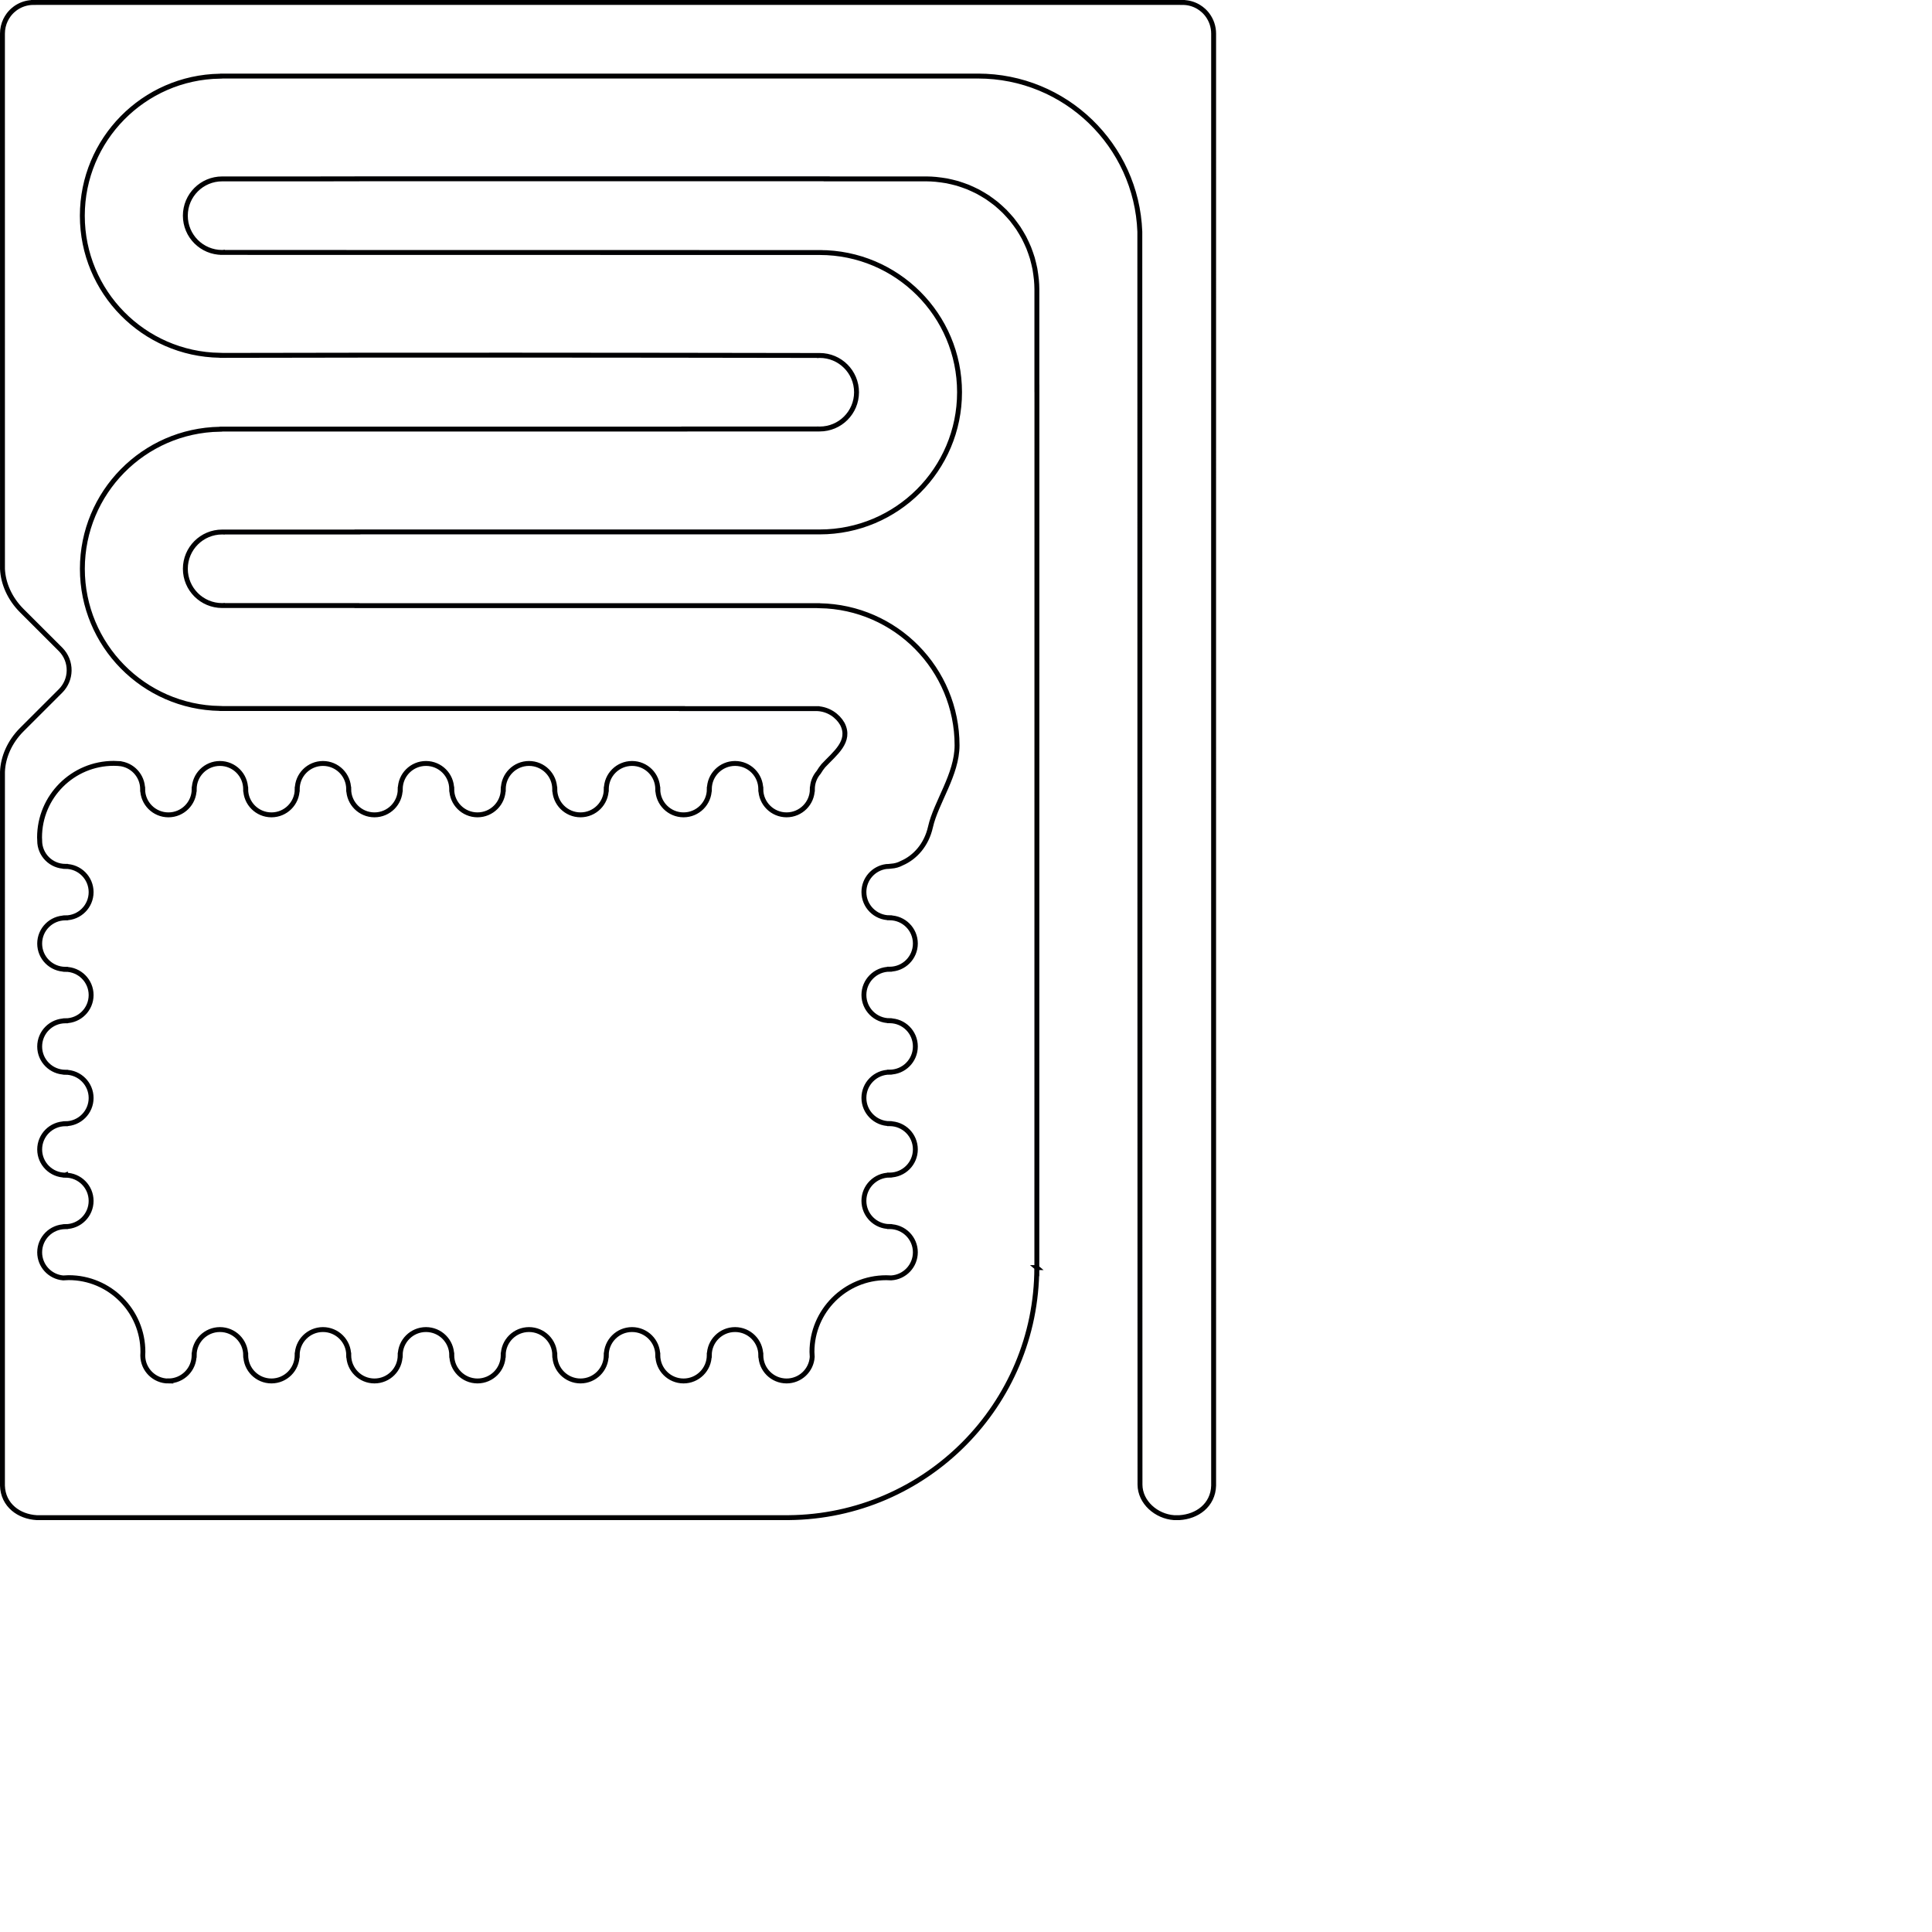
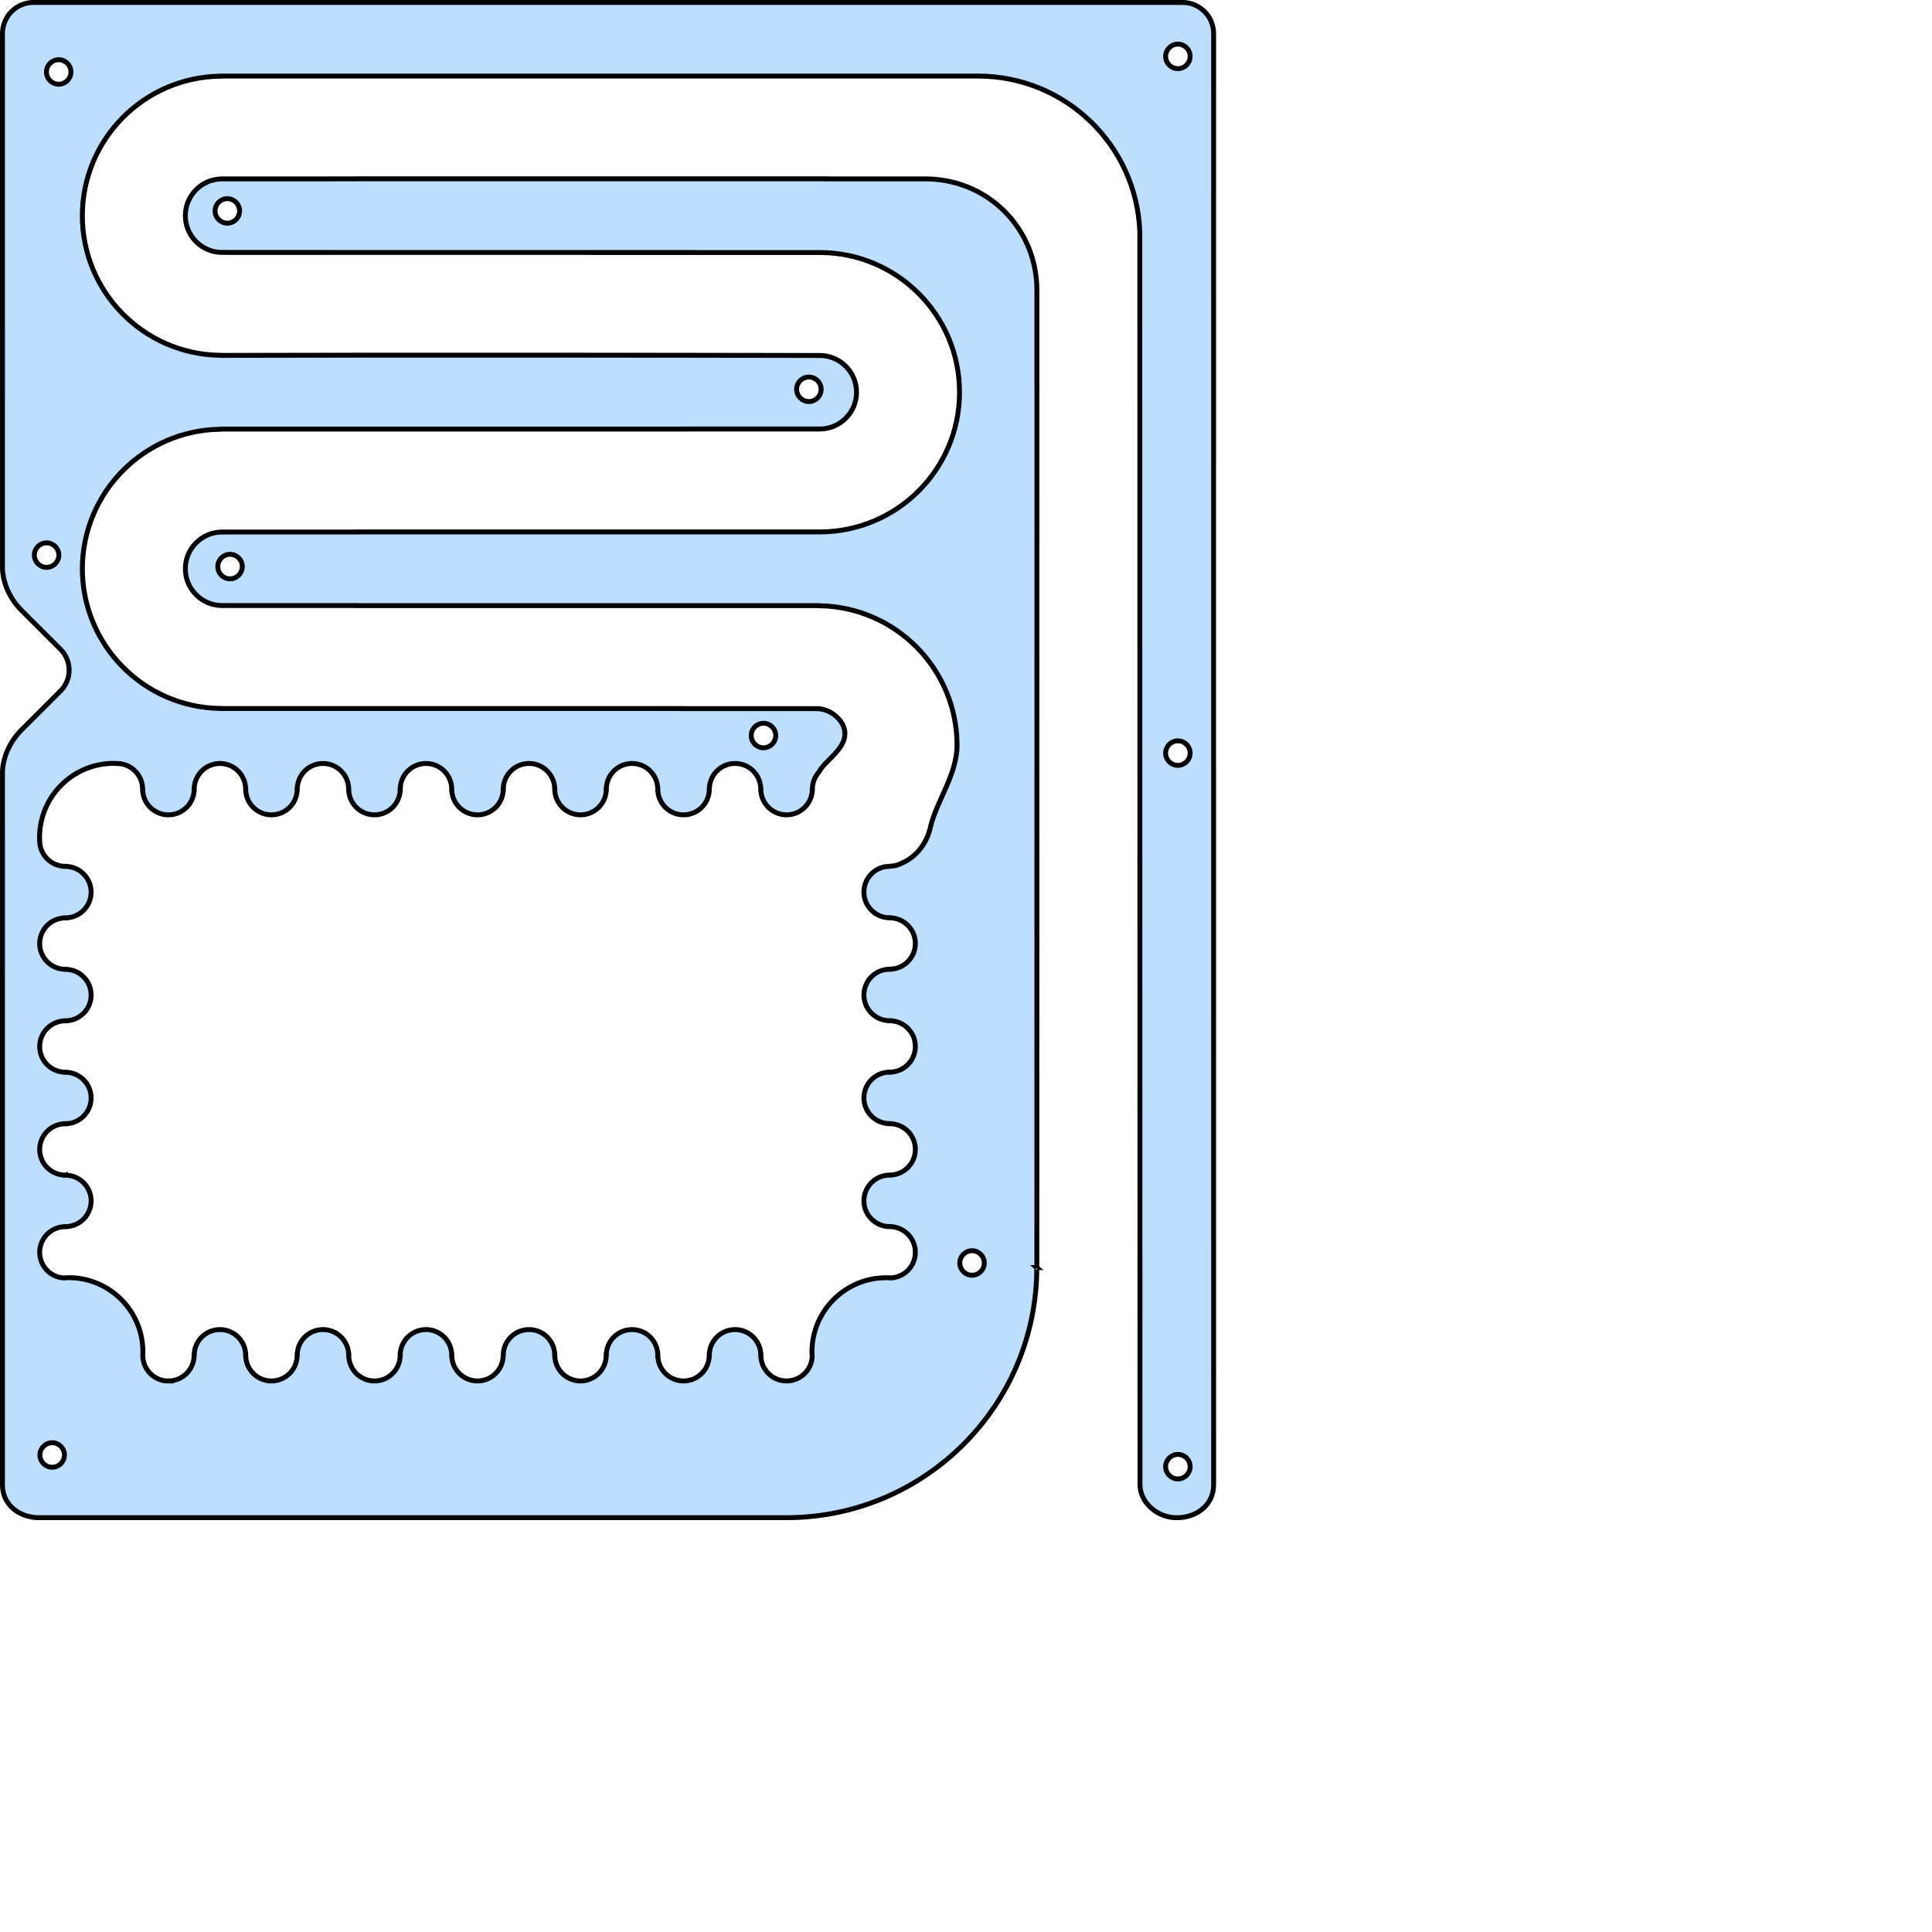
<svg xmlns="http://www.w3.org/2000/svg" version="1.1" id="svg2338" xml:space="preserve" viewBox="0 0 1116.852 1116.85" height="1116.85pt" width="1116.852pt">
  <defs id="defs2380" />
  <g id="layer10">
-     <path d="m 19.35,1.418 v 0.01 c -3.105,0 -6.021,0.785 -8.562,2.17 -0.254,0.138 -0.504,0.283 -0.751,0.434 -0.246,0.15 -0.487,0.305 -0.724,0.466 -0.05,0.034 -0.097,0.07 -0.147,0.104 -0.188,0.13 -0.375,0.263 -0.557,0.4 -0.01,0.008 -0.02,0.015 -0.031,0.022 -0.446,0.336 -0.876,0.693 -1.288,1.068 -0.073,0.067 -0.142,0.137 -0.214,0.205 -0.14,0.132 -0.282,0.263 -0.418,0.4 -0.203,0.204 -0.4,0.412 -0.592,0.626 -0.19,0.21 -0.375,0.424 -0.554,0.643 -0.055,0.067 -0.106,0.137 -0.16,0.205 -0.128,0.161 -0.258,0.321 -0.381,0.486 -0.687,0.925 -1.288,1.92 -1.79,2.971 -1.13,2.366 -1.763,5.021 -1.763,7.83 v 29.945 c 0,94.372 0.01,186.222 0.013,278.083 10e-5,0.475 0,0.963 0,1.439 0.405,8.362 4.182,17.105 11.162,24.078 l 22.463,22.439 c 3.235,3.27 5.006,7.709 4.912,12.306 -0.088,4.328 -1.825,8.461 -4.857,11.554 l -22.519,22.497 c -7.064,7.058 -10.838,15.926 -11.165,24.38 0.01,124.821 0.01,249.283 -0.01,377.198 v 26.971 8.445 c 0.151,5.617 2.545,10.209 6.323,13.421 3.523,2.995 8.244,4.786 13.451,5.105 h 412.173 0.037 22.554 c 79.366,-0.708 143.346,-65.243 143.397,-144.536 h 0.011 l -0.011,-0.009 c 0,3e-4 5e-4,0 0.011,0 0.01,0 0.014,0.009 0.014,0.009 v -0.009 -0.019 -0.183 c 0,-1.447 -10e-5,-3.053 0,-4.269 2e-4,-3.065 5e-4,-7.637 0,-13.524 0,-11.775 3e-4,-28.812 0.011,-49.561 0,-41.497 0.011,-97.85 0.015,-156.691 0.01,-117.682 0.019,-245.318 0.019,-283.98 v -0.003 -10e-4 -0.003 -0.003 -0.003 -0.002 -0.003 l -0.023,0.01 v -57.322 -0.018 -0.003 c -0.013,-1.82 -0.104,-3.637 -0.273,-5.45 -0.1,-1.031 -0.225,-2.059 -0.375,-3.084 -0.136,-1.087 -0.298,-2.17 -0.49,-3.249 -0.201,-1.006 -0.427,-2.005 -0.676,-3 -0.244,-1.069 -0.515,-2.131 -0.814,-3.186 -0.304,-0.996 -0.632,-1.986 -0.985,-2.967 -0.343,-1.018 -0.712,-2.026 -1.106,-3.025 v -0.003 c -0.405,-0.967 -0.834,-1.923 -1.286,-2.868 -0.448,-0.99 -0.923,-1.97 -1.421,-2.936 -0.486,-0.896 -0.993,-1.781 -1.52,-2.653 -0.555,-0.959 -1.133,-1.903 -1.738,-2.832 -0.571,-0.838 -1.161,-1.661 -1.771,-2.471 -0.649,-0.901 -1.32,-1.787 -2.015,-2.653 -0.662,-0.79 -1.344,-1.563 -2.044,-2.321 -0.717,-0.81 -1.456,-1.602 -2.214,-2.375 v -0.003 c -0.753,-0.736 -1.523,-1.454 -2.311,-2.152 -0.793,-0.732 -1.603,-1.442 -2.433,-2.133 -0.807,-0.645 -1.633,-1.27 -2.471,-1.875 -0.873,-0.658 -1.762,-1.295 -2.667,-1.907 -0.861,-0.556 -1.732,-1.091 -2.619,-1.606 -0.942,-0.573 -1.902,-1.121 -2.873,-1.645 -0.922,-0.473 -1.854,-0.922 -2.798,-1.349 -0.976,-0.467 -1.965,-0.909 -2.964,-1.326 -0.965,-0.378 -1.938,-0.734 -2.921,-1.065 -1.035,-0.374 -2.079,-0.722 -3.132,-1.042 -0.987,-0.277 -1.98,-0.53 -2.98,-0.759 -1.058,-0.266 -2.123,-0.504 -3.194,-0.715 -1.027,-0.182 -2.058,-0.338 -3.092,-0.469 -1.073,-0.158 -2.149,-0.288 -3.229,-0.391 -1.803,-0.167 -3.614,-0.257 -5.424,-0.27 h -0.02 -57.28 l 0.01,-0.025 v -0.003 -0.003 -0.002 -0.002 -0.003 -0.003 -0.003 -0.003 -0.003 -0.002 -0.003 -0.003 h -271.907 v 0.003 0.003 0.002 0.003 0.003 0.003 0.003 0.003 0.002 0.002 0.003 0.003 c -25.833,0.056 -51.866,0.028 -77.772,0.028 -0.01,0 -0.014,0.004 -0.017,0.006 v 0.001 l -0.163,-0.007 c -11.748,2.6e-4 -21.271,9.516 -21.271,21.254 3e-4,11.737 9.523,21.25 21.271,21.251 0.054,-0.002 0.111,-10e-4 0.166,-0.005 v 0.002 c 7e-4,5.5e-4 0,7.5e-4 0,0.003 7e-4,3.6e-4 0,0.004 0,0.005 116.321,0.01 239.827,0.051 345.135,0.05 v 0.002 c 0,7.5e-4 0.01,0.005 0.015,0.006 l 0.128,-0.006 c 44.644,1.9e-4 80.835,36.156 80.835,80.757 -2e-4,44.601 -36.192,80.757 -80.835,80.757 -0.048,3e-5 -0.097,3e-5 -0.145,0 h -267.344 v 0.003 0.003 10e-4 0.003 0.003 10e-4 0.002 0.005 0.003 0.003 0.003 l 0.01,0.026 h -77.782 c -0.01,7e-5 -0.014,0.001 -0.017,0.005 v 0.003 l -0.16,-0.007 c -11.748,2.7e-4 -21.272,9.515 -21.272,21.252 2e-4,11.737 9.524,21.252 21.272,21.252 0.054,-7.5e-4 0.111,-0.003 0.166,-0.006 0,0.002 0.01,0.006 0.014,0.006 h 77.71 v 0.028 0.003 10e-4 0.003 0.003 10e-4 0.003 10e-4 0.003 0.003 0.003 h 267.411 c 0,0 0.061,0.018 0.082,0.044 v 0.003 0.003 c 44.086,0.751 79.436,36.659 79.457,80.709 -0.036,16.955 -12.181,32.961 -15.376,47.216 -2.32,10.35 -8.934,17.583 -16.515,20.86 -1.885,1.024 -4.01,1.643 -6.264,1.767 -0.843,0.116 -1.687,0.191 -2.526,0.209 h -0.202 c -7.315,0.946 -12.966,7.189 -12.965,14.752 0,8.203 6.649,14.853 14.857,14.874 v 0.028 h 0.022 c 8.207,3e-4 14.861,6.648 14.861,14.847 -5e-4,8.2 -6.654,14.846 -14.861,14.846 h -0.022 v 0.026 c -8.209,0.02 -14.857,6.672 -14.857,14.875 0,8.203 6.649,14.856 14.857,14.877 v 0.029 h 0.022 c 8.207,0 14.86,6.648 14.86,14.847 0,8.201 -6.653,14.85 -14.861,14.85 h -0.023 v 0.023 c -8.209,0.02 -14.857,6.673 -14.857,14.877 3e-4,8.203 6.648,14.857 14.857,14.878 v 0.028 h 0.023 c 8.207,0 14.859,6.649 14.858,14.849 -4e-4,8.2 -6.652,14.847 -14.86,14.847 h -0.023 v 0.026 c -8.209,0.021 -14.857,6.672 -14.857,14.875 0,8.202 6.649,14.854 14.857,14.875 v 0.031 h 0.023 c 8.207,3e-4 14.86,6.648 14.86,14.847 -0.01,7.837 -6.115,14.317 -13.945,14.8 -0.965,-0.066 -1.93,-0.102 -2.897,-0.103 -23.708,-1.5e-4 -42.927,19.203 -42.927,42.888 0.015,0.978 0.063,1.954 0.145,2.929 -0.517,7.801 -7.001,13.866 -14.826,13.866 -8.208,-3e-4 -14.861,-6.646 -14.861,-14.846 v -0.022 h -0.025 c -0.021,-8.201 -6.681,-14.842 -14.892,-14.843 -8.21,0 -14.867,6.642 -14.888,14.843 h -0.031 v 0.022 c -5e-4,8.2 -6.654,14.847 -14.861,14.847 -8.208,0 -14.863,-6.647 -14.863,-14.847 v -0.023 h -0.023 c -0.021,-8.202 -6.681,-14.843 -14.894,-14.843 -8.21,0 -14.867,6.642 -14.888,14.843 h -0.029 v 0.023 c -3e-4,8.2 -6.654,14.847 -14.861,14.847 -8.208,-3e-4 -14.861,-6.648 -14.861,-14.847 v -0.023 h -0.025 c -0.02,-8.201 -6.681,-14.843 -14.892,-14.843 -8.21,0 -14.867,6.642 -14.888,14.843 h -0.029 v 0.022 c -3e-4,8.2 -6.651,14.847 -14.858,14.847 -8.208,-3e-4 -14.861,-6.648 -14.861,-14.847 v -0.022 h -0.026 c -0.02,-8.201 -6.68,-14.843 -14.891,-14.843 -8.211,3e-4 -14.871,6.641 -14.892,14.843 h -0.025 v 0.022 c -3e-4,8.201 -6.657,14.847 -14.866,14.846 -8.207,-3e-4 -14.86,-6.646 -14.86,-14.846 v -0.023 h -0.025 c -0.021,-8.201 -6.68,-14.842 -14.891,-14.843 -8.21,0 -14.87,6.642 -14.891,14.843 h -0.026 v 0.023 c -3e-4,8.2 -6.654,14.846 -14.861,14.846 -8.207,-3e-4 -14.86,-6.646 -14.86,-14.846 v -0.023 h -0.028 c -0.021,-8.201 -6.678,-14.842 -14.889,-14.843 -8.21,0 -14.868,6.642 -14.889,14.843 h -0.031 v 0.022 c -3e-4,8.2 -6.654,14.847 -14.861,14.847 l 0.031,0.04 c -8.14,0 -14.761,-6.548 -14.854,-14.679 0.044,-0.731 0.066,-1.464 0.076,-2.196 1e-4,-23.685 -19.218,-42.885 -42.926,-42.885 -1.063,0.013 -2.126,0.066 -3.185,0.158 -7.671,-0.672 -13.554,-7.086 -13.564,-14.778 3e-4,-8.2 6.654,-14.847 14.861,-14.847 h 0.022 v -0.025 c 8.208,-0.022 14.854,-6.674 14.854,-14.877 0,-8.201 -6.647,-14.853 -14.854,-14.875 v -0.029 l -0.022,0.008 c -8.207,-3e-4 -14.86,-6.646 -14.86,-14.846 0,-8.201 6.652,-14.849 14.86,-14.849 h 0.023 v -0.023 c 8.209,-0.022 14.856,-6.676 14.856,-14.88 0,-8.201 -6.648,-14.853 -14.856,-14.875 v -0.026 h -0.022 c -8.209,-3e-4 -14.862,-6.648 -14.861,-14.849 4e-4,-8.2 6.654,-14.847 14.861,-14.847 h 0.023 v -0.026 c 8.208,-0.022 14.855,-6.674 14.856,-14.877 0,-8.201 -6.649,-14.852 -14.856,-14.874 v -0.031 h -0.022 c -8.207,-3e-4 -14.86,-6.648 -14.86,-14.847 3e-4,-8.2 6.653,-14.846 14.86,-14.846 h 0.022 v -0.026 c 8.208,-0.022 14.855,-6.676 14.856,-14.878 -6.1e-4,-8.202 -6.647,-14.853 -14.856,-14.875 v -0.028 h -0.022 c -8.208,-3e-4 -14.861,-6.649 -14.861,-14.849 0.01,-0.054 0.012,-0.109 0.012,-0.163 -0.038,-0.557 -0.066,-1.116 -0.082,-1.674 0,-23.667 19.204,-42.852 42.894,-42.853 0.979,6e-4 1.959,0.034 2.936,0.101 v 0.01 c 7.753,0.582 13.748,7.035 13.748,14.802 v 0.022 h 0.025 c 0.022,8.201 6.683,14.839 14.894,14.839 8.209,-7.5e-4 14.866,-6.639 14.888,-14.839 h 0.028 v -0.023 c 3e-4,-8.2 6.652,-14.847 14.86,-14.847 8.207,3e-4 14.861,6.648 14.861,14.847 v 0.022 h 0.028 c 0.022,8.201 6.68,14.84 14.891,14.84 8.209,-7.5e-4 14.867,-6.641 14.889,-14.84 h 0.026 v -0.023 c 3e-4,-8.2 6.654,-14.847 14.861,-14.847 8.207,3e-4 14.861,6.648 14.861,14.847 v 0.021 h 0.026 c 0.022,8.201 6.68,14.838 14.891,14.839 8.21,-3e-4 14.87,-6.638 14.892,-14.839 h 0.025 v -0.022 c 3e-4,-8.201 6.654,-14.847 14.863,-14.846 8.207,3e-4 14.86,6.646 14.86,14.846 v 0.022 h 0.028 c 0.022,8.201 6.681,14.838 14.891,14.839 8.209,-7.5e-4 14.867,-6.639 14.889,-14.839 h 0.028 v -0.023 c 3e-4,-8.2 6.652,-14.847 14.86,-14.847 8.208,3e-4 14.861,6.648 14.861,14.847 v 0.021 h 0.029 c 0.022,8.201 6.679,14.838 14.889,14.839 8.209,-0.002 14.867,-6.639 14.889,-14.839 h 0.029 v -0.022 c 3e-4,-8.2 6.652,-14.847 14.86,-14.847 8.209,-7.5e-4 14.863,6.647 14.863,14.847 v 0.021 h 0.028 c 0.022,8.201 6.681,14.839 14.892,14.839 8.209,-7.5e-4 14.866,-6.639 14.888,-14.839 h 0.028 v -0.023 c 3e-4,-8.2 6.654,-14.847 14.861,-14.847 8.207,3e-4 14.86,6.648 14.86,14.847 v 0.021 h 0.029 c 0.022,8.201 6.68,14.84 14.891,14.84 8.209,-7.5e-4 14.866,-6.641 14.888,-14.84 h 0.029 v -0.022 c 10e-5,-3.71 1.371,-7.094 3.623,-9.697 0.841,-1.404 1.757,-2.704 2.697,-3.838 6.547,-7.045 16.243,-14.014 10.993,-24.181 -2.704,-4.744 -8.031,-8.546 -14.509,-8.822 -0.055,7.5e-4 -0.108,0.005 -0.163,0.008 -6e-4,-1.2e-4 -7e-4,-5.4e-4 0,-0.003 -7e-4,-7.2e-4 0,-0.002 0,-0.003 v -0.002 h -77.713 l 0.01,-0.026 v -0.005 -0.003 -10e-4 -0.003 -0.003 -0.002 -0.003 -0.005 -0.002 h -267.411 c -0.035,0 -0.061,-0.019 -0.082,-0.045 v -0.003 -0.003 -0.002 c -44.084,-0.765 -79.433,-36.671 -79.454,-80.721 0.032,-44.038 35.372,-79.932 79.445,-80.689 v -0.003 -0.001 -0.003 -0.003 -0.003 c 0.02,-0.036 0.049,-0.063 0.091,-0.063 h 268.774 v -0.002 -0.001 -0.003 -0.003 -0.002 -0.003 -0.003 -0.003 -0.003 -0.003 -0.001 l -0.011,-0.026 h 77.782 c 0.01,0 0.012,-0.003 0.016,-0.006 v -0.003 l 0.161,0.006 c 11.748,-2.6e-4 21.273,-9.514 21.274,-21.251 -2e-4,-11.737 -9.525,-21.253 -21.274,-21.254 -0.054,7.5e-4 -0.11,0.002 -0.164,0.005 v -0.002 c 0,-7.5e-4 -0.015,-0.003 -0.015,-0.003 -115.184,-0.206 -239.129,-0.301 -346.568,-0.048 -0.034,0 -0.062,-0.019 -0.083,-0.045 v -10e-4 -0.005 -0.003 C 82.96,204.683 47.612,168.777 47.592,124.727 c 0.031,-44.046 35.383,-79.943 79.464,-80.69 v -0.002 -0.003 -0.003 c 0.027,-0.035 3.113,-0.06 0.108,-0.06 149.539,2.4e-4 303.497,6e-5 438.034,0 v 0.002 0.003 l 0.011,0.003 c 0.057,-0.004 0.113,-0.005 0.172,-0.007 50.502,5.4e-4 91.652,39.956 93.528,89.952 -0.04,135.791 0.098,724.332 0.098,724.332 0.081,10.221 9.438,18.347 19.672,19.068 h 3.107 c 5.213,-0.317 9.939,-2.109 13.465,-5.107 3.777,-3.211 6.172,-7.804 6.323,-13.421 v -8.446 -26.971 c -0.025,-163.223 -0.023,-322.414 -0.014,-481.315 v -14.576 -0.037 c 0.01,-91.088 0.012,-182.197 0.014,-275.742 v -32.25 c 0,-4.058 -1.319,-7.795 -3.553,-10.801 -0.172,-0.231 -0.35,-0.459 -0.532,-0.681 -0.182,-0.222 -0.37,-0.44 -0.563,-0.653 -0.193,-0.213 -0.39,-0.422 -0.593,-0.626 -0.136,-0.137 -0.277,-0.268 -0.418,-0.4 -0.072,-0.068 -0.141,-0.138 -0.214,-0.205 -0.421,-0.384 -0.861,-0.748 -1.317,-1.09 -0.46,-0.345 -0.937,-0.669 -1.43,-0.97 -0.246,-0.15 -0.496,-0.295 -0.751,-0.434 -2.541,-1.385 -5.457,-2.17 -8.562,-2.17 v -0.01 h -0.017 -332.139 z" style="color:#000000;font-style:normal;font-variant:normal;font-weight:normal;font-stretch:normal;font-size:medium;line-height:normal;font-family:sans-serif;text-indent:0;text-align:start;text-decoration:none;text-decoration-line:none;text-decoration-style:solid;text-decoration-color:#000000;letter-spacing:normal;word-spacing:normal;text-transform:none;writing-mode:lr-tb;direction:ltr;baseline-shift:baseline;text-anchor:start;white-space:normal;clip-rule:nonzero;display:inline;overflow:visible;visibility:visible;opacity:1;isolation:auto;mix-blend-mode:normal;color-interpolation:sRGB;color-interpolation-filters:linearRGB;solid-color:#000000;solid-opacity:1;fill:none;fill-opacity:1;fill-rule:nonzero;stroke:#000002;stroke-width:2.836;stroke-linecap:butt;stroke-linejoin:miter;stroke-miterlimit:4;stroke-dasharray:none;stroke-dashoffset:0;stroke-opacity:1;color-rendering:auto;image-rendering:auto;shape-rendering:auto;text-rendering:auto;enable-background:accumulate" id="path3736" />
+     <path id="path3736" style="color:#000000;font-style:normal;font-variant:normal;font-weight:normal;font-stretch:normal;font-size:medium;line-height:normal;font-family:sans-serif;text-indent:0;text-align:start;text-decoration:none;text-decoration-line:none;text-decoration-style:solid;text-decoration-color:#000000;letter-spacing:normal;word-spacing:normal;text-transform:none;writing-mode:lr-tb;direction:ltr;baseline-shift:baseline;text-anchor:start;white-space:normal;clip-rule:nonzero;display:inline;overflow:visible;visibility:visible;opacity:1;isolation:auto;mix-blend-mode:normal;color-interpolation:sRGB;color-interpolation-filters:linearRGB;solid-color:#000000;solid-opacity:1;fill:#70bbff;fill-opacity:0.463;fill-rule:nonzero;stroke:#000002;stroke-width:2.836;stroke-linecap:butt;stroke-linejoin:miter;stroke-miterlimit:4;stroke-dasharray:none;stroke-dashoffset:0;stroke-opacity:1;color-rendering:auto;image-rendering:auto;shape-rendering:auto;text-rendering:auto;enable-background:accumulate" d="M 19.351 1.418 L 19.351 1.428 C 16.246 1.428 13.33 2.213 10.789 3.598 C 10.535 3.736 10.284 3.881 10.037 4.031 C 9.791 4.181 9.551 4.336 9.313 4.497 C 9.263 4.531 9.216 4.567 9.167 4.601 C 8.979 4.731 8.791 4.864 8.609 5.001 C 8.599 5.009 8.589 5.015 8.578 5.023 C 8.133 5.359 7.702 5.715 7.291 6.091 C 7.217 6.158 7.149 6.228 7.077 6.296 C 6.936 6.428 6.795 6.559 6.659 6.696 C 6.457 6.9 6.259 7.108 6.066 7.321 C 5.876 7.531 5.692 7.747 5.512 7.966 C 5.457 8.033 5.407 8.103 5.353 8.171 C 5.224 8.332 5.095 8.492 4.972 8.657 C 4.284 9.582 3.683 10.576 3.18 11.628 C 2.05 13.994 1.418 16.648 1.418 19.458 L 1.418 49.403 C 1.418 143.775 1.428 235.625 1.431 327.486 C 1.431 327.962 1.431 328.45 1.431 328.925 C 1.836 337.287 5.613 346.029 12.593 353.002 L 35.055 375.442 C 38.29 378.712 40.062 383.151 39.968 387.747 C 39.88 392.075 38.144 396.208 35.112 399.302 L 12.593 421.799 C 5.529 428.856 1.755 437.724 1.428 446.178 C 1.438 570.999 1.438 695.462 1.418 823.377 L 1.418 850.349 L 1.418 858.794 C 1.569 864.411 3.964 869.003 7.742 872.215 C 11.264 875.209 15.985 877 21.192 877.32 L 433.365 877.32 L 433.402 877.32 L 455.956 877.32 C 535.322 876.612 599.301 812.076 599.353 732.784 L 599.364 732.784 L 599.353 732.775 C 599.353 732.775 599.354 732.775 599.364 732.775 C 599.374 732.775 599.377 732.784 599.377 732.784 L 599.377 732.775 L 599.377 732.756 L 599.377 732.573 C 599.377 731.125 599.377 729.52 599.377 728.304 C 599.378 725.239 599.378 720.667 599.377 714.779 C 599.377 703.004 599.378 685.968 599.389 665.219 C 599.389 623.722 599.4 567.369 599.404 508.528 C 599.414 390.846 599.423 263.209 599.423 224.547 L 599.423 224.544 L 599.423 224.542 L 599.423 224.539 L 599.423 224.536 L 599.423 224.533 L 599.423 224.53 L 599.399 224.54 L 599.399 167.218 L 599.399 167.2 L 599.399 167.197 C 599.386 165.377 599.295 163.56 599.127 161.748 C 599.027 160.717 598.902 159.688 598.752 158.663 C 598.616 157.576 598.453 156.493 598.261 155.414 C 598.06 154.409 597.835 153.409 597.586 152.414 C 597.342 151.345 597.07 150.283 596.771 149.228 C 596.467 148.232 596.14 147.242 595.787 146.262 C 595.444 145.244 595.075 144.236 594.681 143.237 L 594.681 143.234 C 594.276 142.267 593.847 141.31 593.395 140.364 C 592.947 139.374 592.472 138.395 591.974 137.429 C 591.489 136.533 590.981 135.647 590.454 134.776 C 589.899 133.817 589.32 132.873 588.716 131.944 C 588.145 131.106 587.554 130.283 586.944 129.473 C 586.295 128.572 585.625 127.686 584.93 126.82 C 584.267 126.03 583.586 125.257 582.886 124.5 C 582.169 123.69 581.429 122.897 580.671 122.124 L 580.671 122.121 C 579.919 121.385 579.148 120.667 578.36 119.969 C 577.567 119.238 576.757 118.527 575.928 117.836 C 575.121 117.191 574.295 116.567 573.457 115.961 C 572.584 115.303 571.695 114.667 570.79 114.054 C 569.929 113.498 569.057 112.963 568.17 112.449 C 567.228 111.875 566.269 111.327 565.298 110.804 C 564.376 110.331 563.444 109.882 562.5 109.455 C 561.524 108.988 560.535 108.545 559.537 108.129 C 558.572 107.75 557.598 107.395 556.616 107.064 C 555.581 106.69 554.537 106.342 553.484 106.022 C 552.497 105.745 551.504 105.491 550.504 105.262 C 549.446 104.997 548.382 104.758 547.311 104.547 C 546.284 104.366 545.253 104.21 544.219 104.079 C 543.146 103.921 542.068 103.791 540.989 103.688 C 539.186 103.521 537.376 103.431 535.566 103.418 L 535.545 103.418 L 478.266 103.418 L 478.276 103.393 L 478.276 103.39 L 478.276 103.387 L 478.276 103.386 L 478.276 103.384 L 478.276 103.381 L 478.276 103.377 L 478.276 103.374 L 478.276 103.371 L 478.276 103.368 L 478.276 103.367 L 478.276 103.364 L 478.276 103.361 L 206.369 103.361 L 206.369 103.364 L 206.369 103.367 L 206.369 103.368 L 206.369 103.371 L 206.369 103.374 L 206.369 103.377 L 206.369 103.381 L 206.369 103.384 L 206.369 103.386 L 206.369 103.387 L 206.369 103.39 L 206.369 103.393 C 180.536 103.449 154.501 103.421 128.596 103.421 C 128.586 103.421 128.583 103.425 128.58 103.427 L 128.58 103.428 L 128.416 103.421 C 116.667 103.421 107.145 112.939 107.145 124.676 C 107.145 136.413 116.667 145.926 128.416 145.926 C 128.47 145.924 128.528 145.924 128.583 145.92 L 128.583 145.923 C 128.583 145.924 128.583 145.924 128.583 145.926 C 128.583 145.927 128.583 145.93 128.583 145.931 C 244.903 145.941 368.41 145.982 473.717 145.98 L 473.717 145.982 C 473.717 145.983 473.727 145.988 473.732 145.989 L 473.859 145.982 C 518.503 145.982 554.694 182.139 554.694 226.74 C 554.694 271.342 518.503 307.497 473.859 307.497 C 473.811 307.497 473.763 307.497 473.714 307.497 L 206.37 307.497 L 206.37 307.5 L 206.37 307.503 L 206.37 307.504 L 206.37 307.507 L 206.37 307.51 L 206.37 307.512 L 206.37 307.513 L 206.37 307.519 L 206.37 307.522 L 206.37 307.525 L 206.37 307.528 L 206.38 307.554 L 128.597 307.554 C 128.587 307.554 128.584 307.555 128.581 307.559 L 128.581 307.562 L 128.421 307.554 C 116.673 307.554 107.149 317.07 107.149 328.808 C 107.149 340.545 116.673 350.059 128.421 350.06 C 128.475 350.059 128.532 350.057 128.587 350.054 C 128.587 350.056 128.596 350.06 128.6 350.06 L 206.312 350.06 L 206.312 350.087 L 206.312 350.09 L 206.312 350.092 L 206.312 350.095 L 206.312 350.098 L 206.312 350.101 L 206.312 350.102 L 206.312 350.105 L 206.312 350.108 L 206.312 350.111 L 473.722 350.111 C 473.722 350.111 473.783 350.129 473.804 350.155 L 473.804 350.158 L 473.804 350.161 C 517.889 350.911 553.241 386.82 553.261 430.871 C 553.225 447.826 541.08 463.831 537.885 478.085 C 535.565 488.436 528.952 495.668 521.37 498.945 C 519.486 499.969 517.36 500.588 515.105 500.711 C 514.262 500.828 513.42 500.902 512.58 500.921 L 512.376 500.921 C 505.061 501.867 499.41 508.11 499.411 515.673 C 499.411 523.876 506.06 530.527 514.269 530.547 L 514.269 530.575 L 514.291 530.575 C 522.498 530.575 529.151 537.223 529.151 545.423 C 529.151 553.623 522.498 560.269 514.291 560.269 L 514.269 560.269 L 514.269 560.295 C 506.059 560.316 499.411 566.967 499.411 575.171 C 499.411 583.373 506.06 590.026 514.269 590.046 L 514.269 590.076 L 514.291 590.076 C 522.497 590.076 529.15 596.724 529.15 604.923 C 529.15 613.124 522.498 619.774 514.289 619.774 L 514.266 619.774 L 514.266 619.797 C 506.056 619.818 499.409 626.471 499.409 634.674 C 499.409 642.878 506.056 649.531 514.266 649.551 L 514.266 649.579 L 514.289 649.579 C 522.497 649.579 529.148 656.228 529.147 664.428 C 529.147 672.628 522.495 679.276 514.288 679.276 L 514.264 679.276 L 514.264 679.302 C 506.055 679.323 499.408 685.974 499.408 694.178 C 499.408 702.38 506.056 709.031 514.264 709.052 L 514.264 709.084 L 514.288 709.084 C 522.495 709.084 529.147 715.73 529.147 723.93 C 529.137 731.767 523.031 738.247 515.202 738.731 C 514.237 738.665 513.271 738.629 512.304 738.628 C 488.596 738.628 469.377 757.831 469.377 781.516 C 469.392 782.494 469.441 783.471 469.523 784.446 C 469.006 792.247 462.521 798.311 454.696 798.311 C 446.489 798.31 439.836 791.666 439.835 783.466 L 439.835 783.444 L 439.811 783.444 C 439.79 775.243 433.129 768.601 424.917 768.601 C 416.707 768.601 410.051 775.243 410.03 783.444 L 410 783.444 L 410 783.466 C 409.999 791.666 403.345 798.312 395.137 798.312 C 386.929 798.312 380.275 791.666 380.275 783.466 L 380.275 783.442 L 380.251 783.442 C 380.23 775.24 373.57 768.599 365.358 768.599 C 357.148 768.599 350.491 775.242 350.47 783.442 L 350.442 783.442 L 350.442 783.466 C 350.442 791.666 343.787 798.312 335.58 798.312 C 327.372 798.312 320.719 791.666 320.719 783.466 L 320.719 783.442 L 320.694 783.442 C 320.674 775.241 314.012 768.599 305.801 768.599 C 297.59 768.599 290.935 775.242 290.914 783.442 L 290.884 783.442 L 290.884 783.464 C 290.884 791.664 284.234 798.312 276.026 798.312 C 267.819 798.312 261.164 791.664 261.164 783.464 L 261.164 783.442 L 261.139 783.442 C 261.119 775.241 254.459 768.599 246.248 768.599 C 238.036 768.599 231.377 775.241 231.356 783.442 L 231.331 783.442 L 231.331 783.464 C 231.331 791.665 224.673 798.312 216.464 798.311 C 208.257 798.31 201.605 791.664 201.605 783.464 L 201.605 783.441 L 201.58 783.441 C 201.559 775.24 194.901 768.599 186.69 768.599 C 178.48 768.599 171.819 775.241 171.798 783.441 L 171.772 783.441 L 171.772 783.464 C 171.772 791.664 165.119 798.31 156.911 798.311 C 148.704 798.31 142.052 791.664 142.052 783.464 L 142.052 783.441 L 142.024 783.441 C 142.003 775.239 135.345 768.599 127.134 768.599 C 118.923 768.599 112.266 775.241 112.245 783.441 L 112.214 783.441 L 112.214 783.463 C 112.214 791.663 105.559 798.31 97.352 798.311 L 97.384 798.35 C 89.245 798.35 82.622 791.803 82.529 783.672 C 82.573 782.942 82.595 782.207 82.605 781.475 C 82.606 757.79 63.388 738.59 39.68 738.59 C 38.617 738.604 37.554 738.656 36.495 738.749 C 28.824 738.076 22.941 731.663 22.931 723.97 C 22.931 715.77 29.585 709.122 37.793 709.122 L 37.815 709.122 L 37.815 709.099 C 46.023 709.077 52.668 702.424 52.668 694.222 C 52.668 686.02 46.022 679.368 37.815 679.346 L 37.815 679.317 L 37.793 679.324 C 29.585 679.324 22.933 672.679 22.932 664.479 C 22.932 656.279 29.585 649.631 37.793 649.63 L 37.815 649.63 L 37.815 649.607 C 46.024 649.585 52.671 642.931 52.671 634.727 C 52.671 626.526 46.022 619.873 37.815 619.852 L 37.815 619.825 L 37.793 619.825 C 29.584 619.825 22.931 613.178 22.932 604.978 C 22.933 596.778 29.585 590.13 37.793 590.13 L 37.816 590.13 L 37.816 590.104 C 46.025 590.082 52.673 583.429 52.673 575.227 C 52.673 567.025 46.023 560.374 37.816 560.353 L 37.816 560.322 L 37.794 560.322 C 29.587 560.321 22.935 553.674 22.935 545.474 C 22.935 537.274 29.587 530.63 37.794 530.629 L 37.816 530.629 L 37.816 530.603 C 46.025 530.581 52.673 523.927 52.673 515.725 C 52.672 507.522 46.025 500.871 37.816 500.849 L 37.816 500.821 L 37.794 500.821 C 29.587 500.821 22.934 494.172 22.934 485.972 C 22.944 485.918 22.945 485.864 22.945 485.81 C 22.907 485.252 22.879 484.694 22.863 484.135 C 22.863 460.469 42.068 441.284 65.757 441.283 C 66.736 441.283 67.715 441.317 68.692 441.384 L 68.692 441.394 C 76.445 441.976 82.44 448.429 82.44 456.196 L 82.44 456.218 L 82.466 456.218 C 82.488 464.42 89.148 471.056 97.359 471.056 C 105.569 471.055 112.225 464.418 112.247 456.218 L 112.274 456.218 L 112.274 456.195 C 112.275 447.995 118.928 441.347 127.135 441.347 C 135.343 441.347 141.996 447.995 141.996 456.195 L 141.996 456.217 L 142.024 456.217 C 142.046 464.417 148.705 471.055 156.916 471.056 C 165.125 471.055 171.782 464.416 171.804 456.217 L 171.831 456.217 L 171.831 456.193 C 171.831 447.994 178.484 441.346 186.691 441.346 C 194.899 441.346 201.553 447.994 201.554 456.193 L 201.554 456.214 L 201.579 456.214 C 201.601 464.414 208.26 471.051 216.47 471.051 C 224.68 471.051 231.34 464.414 231.362 456.214 L 231.387 456.214 L 231.387 456.192 C 231.387 447.991 238.042 441.345 246.25 441.346 C 254.458 441.346 261.11 447.992 261.11 456.192 L 261.11 456.214 L 261.138 456.214 C 261.16 464.414 267.819 471.051 276.029 471.051 C 284.239 471.051 290.896 464.413 290.918 456.214 L 290.946 456.214 L 290.946 456.19 C 290.946 447.991 297.599 441.343 305.807 441.343 C 314.014 441.343 320.667 447.991 320.667 456.19 L 320.667 456.211 L 320.697 456.211 C 320.719 464.411 327.375 471.048 335.585 471.048 C 343.795 471.046 350.453 464.41 350.476 456.211 L 350.503 456.211 L 350.503 456.189 C 350.504 447.989 357.157 441.342 365.364 441.341 C 373.573 441.341 380.226 447.988 380.227 456.189 L 380.227 456.209 L 380.254 456.209 C 380.276 464.411 386.936 471.047 395.147 471.047 C 403.357 471.046 410.013 464.409 410.035 456.209 L 410.062 456.209 L 410.062 456.186 C 410.063 447.986 416.717 441.339 424.925 441.338 C 433.132 441.339 439.784 447.986 439.784 456.186 L 439.784 456.207 L 439.813 456.207 C 439.835 464.407 446.493 471.045 454.704 471.045 C 462.913 471.045 469.57 464.406 469.592 456.207 L 469.62 456.207 L 469.62 456.185 C 469.62 452.474 470.992 449.09 473.244 446.487 C 474.085 445.083 475.001 443.783 475.941 442.649 C 482.488 435.605 492.183 428.636 486.933 418.469 C 484.229 413.725 478.902 409.922 472.424 409.646 C 472.369 409.647 472.316 409.652 472.261 409.655 C 472.261 409.655 472.261 409.655 472.261 409.652 C 472.261 409.652 472.261 409.649 472.261 409.648 L 472.261 409.646 L 394.548 409.646 L 394.559 409.62 L 394.559 409.616 L 394.559 409.613 L 394.559 409.611 L 394.559 409.608 L 394.559 409.605 L 394.559 409.604 L 394.559 409.601 L 394.559 409.595 L 394.559 409.594 L 127.147 409.594 C 127.112 409.594 127.086 409.575 127.065 409.548 L 127.065 409.545 L 127.065 409.542 L 127.065 409.54 C 82.981 408.775 47.632 372.869 47.612 328.819 C 47.644 284.782 82.983 248.887 127.056 248.13 L 127.056 248.127 L 127.056 248.124 L 127.056 248.121 L 127.056 248.118 C 127.076 248.082 127.105 248.055 127.147 248.055 L 395.921 248.055 L 395.921 248.052 L 395.921 248.048 L 395.921 248.045 L 395.921 248.043 L 395.921 248.041 L 395.921 248.038 L 395.921 248.035 L 395.921 248.032 L 395.921 248.029 L 395.921 248.027 L 395.909 248.001 L 473.692 248.001 C 473.702 248.001 473.704 247.998 473.708 247.995 L 473.708 247.992 L 473.87 247.998 C 485.618 247.998 495.143 238.485 495.144 226.748 C 495.143 215.01 485.618 205.494 473.87 205.494 C 473.816 205.495 473.76 205.496 473.706 205.499 L 473.706 205.497 C 473.706 205.496 473.689 205.494 473.689 205.494 C 358.506 205.288 234.56 205.194 127.122 205.446 C 127.088 205.446 127.061 205.426 127.04 205.4 L 127.04 205.399 L 127.04 205.395 L 127.04 205.392 C 82.961 204.684 47.612 168.777 47.591 124.727 C 47.622 80.681 82.975 44.784 127.056 44.038 L 127.056 44.035 L 127.056 44.032 L 127.056 44.029 C 127.083 43.994 130.169 43.969 127.165 43.969 C 276.704 43.969 430.662 43.969 565.198 43.969 L 565.198 43.972 L 565.198 43.975 L 565.208 43.978 C 565.265 43.974 565.322 43.972 565.38 43.97 C 615.881 43.971 657.033 83.926 658.909 133.922 C 658.869 269.713 659.007 858.253 659.007 858.253 C 659.088 868.474 668.444 876.601 678.678 877.323 L 681.787 877.323 C 687 877.006 691.725 875.213 695.251 872.215 C 699.029 869.003 701.423 864.412 701.574 858.795 L 701.574 850.349 L 701.574 823.378 C 701.549 660.156 701.552 500.964 701.561 342.063 L 701.561 327.486 L 701.561 327.45 C 701.571 236.362 701.572 145.253 701.574 51.708 L 701.574 19.459 C 701.574 15.401 700.255 11.664 698.021 8.657 C 697.849 8.426 697.671 8.199 697.488 7.976 C 697.306 7.754 697.118 7.536 696.926 7.323 C 696.733 7.11 696.537 6.901 696.334 6.697 C 696.198 6.561 696.056 6.43 695.915 6.297 C 695.843 6.229 695.774 6.159 695.701 6.092 C 695.28 5.709 694.84 5.345 694.384 5.002 C 693.924 4.657 693.448 4.333 692.955 4.033 C 692.708 3.882 692.459 3.738 692.205 3.599 C 689.663 2.215 686.747 1.43 683.643 1.43 L 683.643 1.419 L 683.625 1.419 L 351.486 1.419 L 19.351 1.418 z M 680.911 25.512 A 7.087 7.087 0 0 1 687.998 32.599 A 7.087 7.087 0 0 1 680.911 39.686 A 7.087 7.087 0 0 1 673.825 32.599 A 7.087 7.087 0 0 1 680.911 25.512 z M 33.923 34.512 A 7.087 7.087 0 0 1 41.008 41.599 A 7.087 7.087 0 0 1 33.923 48.686 A 7.087 7.087 0 0 1 26.836 41.599 A 7.087 7.087 0 0 1 33.923 34.512 z M 131.414 114.845 A 7.087 7.087 0 0 1 138.501 121.932 A 7.087 7.087 0 0 1 131.414 129.018 A 7.087 7.087 0 0 1 124.327 121.932 A 7.087 7.087 0 0 1 131.414 114.845 z M 467.596 217.951 A 7.087 7.087 0 0 1 474.683 225.038 A 7.087 7.087 0 0 1 467.596 232.125 A 7.087 7.087 0 0 1 460.51 225.038 A 7.087 7.087 0 0 1 467.596 217.951 z M 26.93 313.816 A 7.087 7.087 0 0 1 34.015 320.902 A 7.087 7.087 0 0 1 26.93 327.989 A 7.087 7.087 0 0 1 19.843 320.902 A 7.087 7.087 0 0 1 26.93 313.816 z M 132.981 320.436 A 7.087 7.087 0 0 1 140.068 327.523 A 7.087 7.087 0 0 1 132.981 334.61 A 7.087 7.087 0 0 1 125.896 327.523 A 7.087 7.087 0 0 1 132.981 320.436 z M 441.356 418.11 A 7.087 7.087 0 0 1 448.441 425.197 A 7.087 7.087 0 0 1 441.356 432.284 A 7.087 7.087 0 0 1 434.269 425.197 A 7.087 7.087 0 0 1 441.356 418.11 z M 680.911 428.262 A 7.087 7.087 0 0 1 687.998 435.349 A 7.087 7.087 0 0 1 680.911 442.436 A 7.087 7.087 0 0 1 673.825 435.349 A 7.087 7.087 0 0 1 680.911 428.262 z M 561.923 723.012 A 7.087 7.087 0 0 1 569.008 730.099 A 7.087 7.087 0 0 1 561.923 737.186 A 7.087 7.087 0 0 1 554.836 730.099 A 7.087 7.087 0 0 1 561.923 723.012 z M 30.173 834.012 A 7.087 7.087 0 0 1 37.258 841.099 A 7.087 7.087 0 0 1 30.173 848.186 A 7.087 7.087 0 0 1 23.086 841.099 A 7.087 7.087 0 0 1 30.173 834.012 z M 680.911 840.762 A 7.087 7.087 0 0 1 687.998 847.849 A 7.087 7.087 0 0 1 680.911 854.936 A 7.087 7.087 0 0 1 673.825 847.849 A 7.087 7.087 0 0 1 680.911 840.762 z " />
  </g>
</svg>
